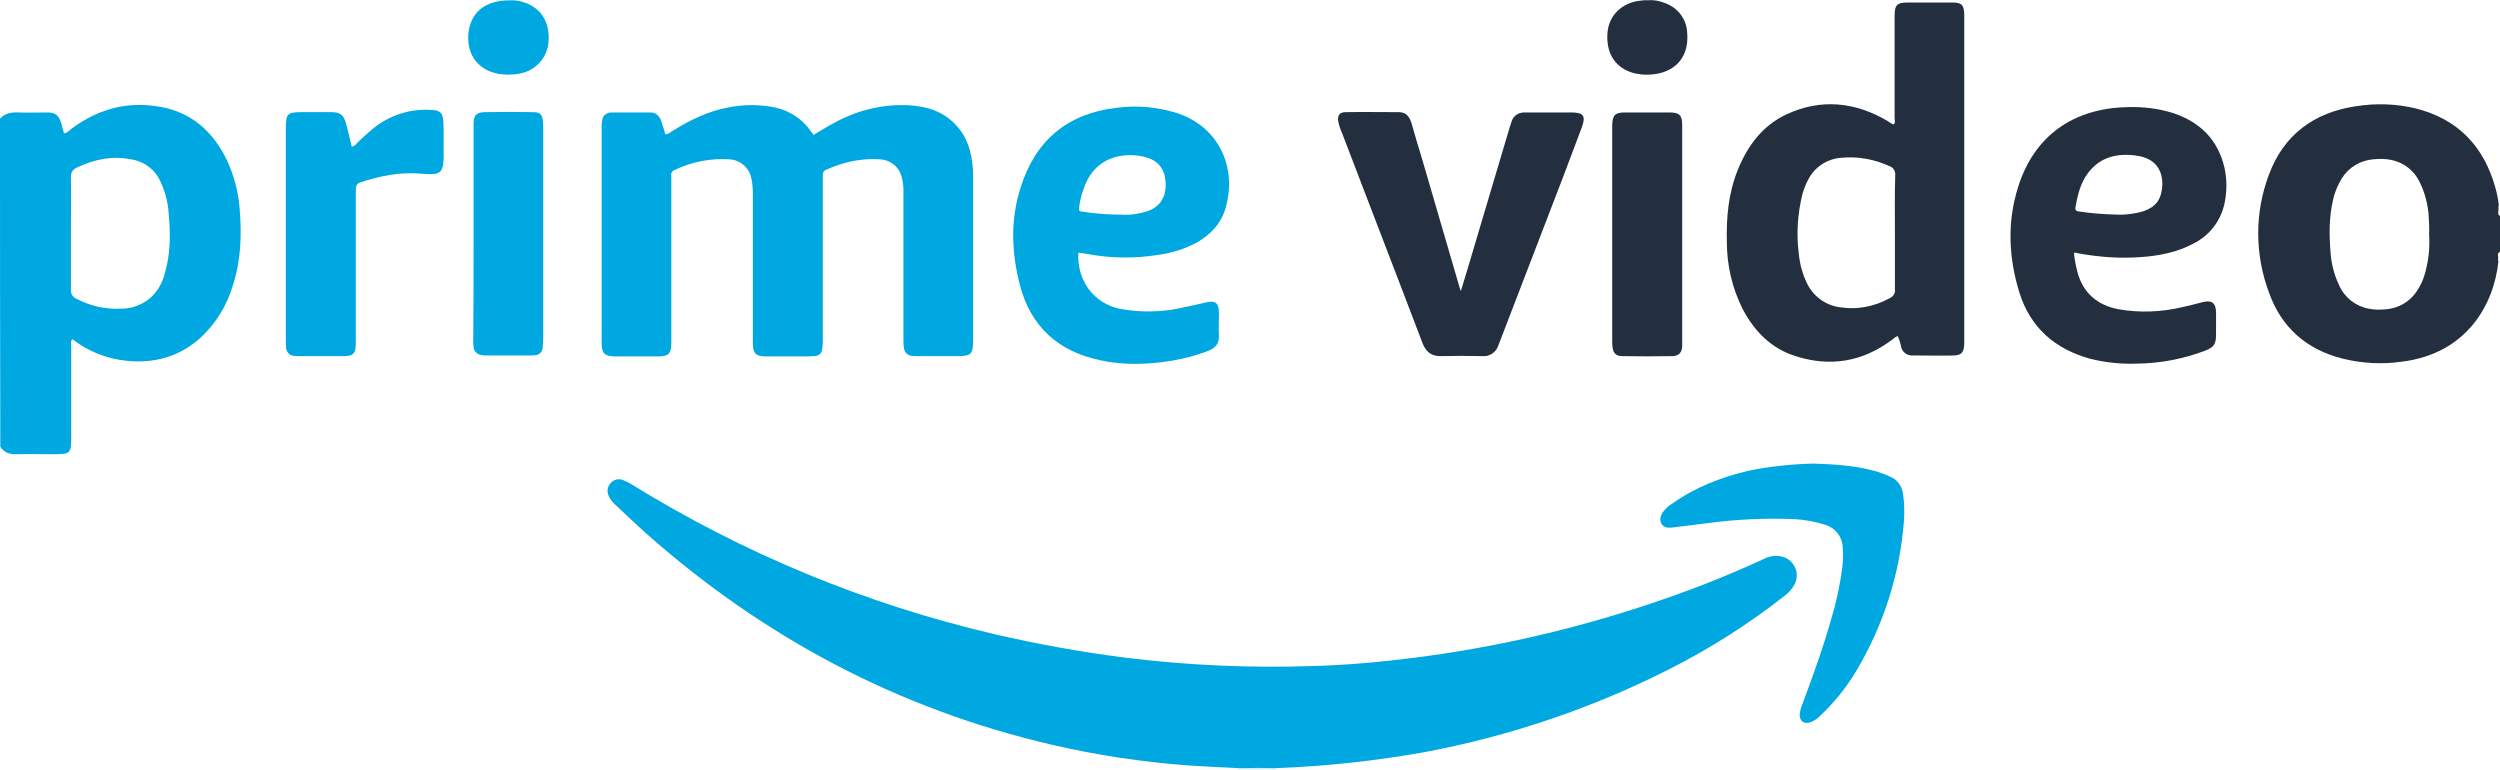
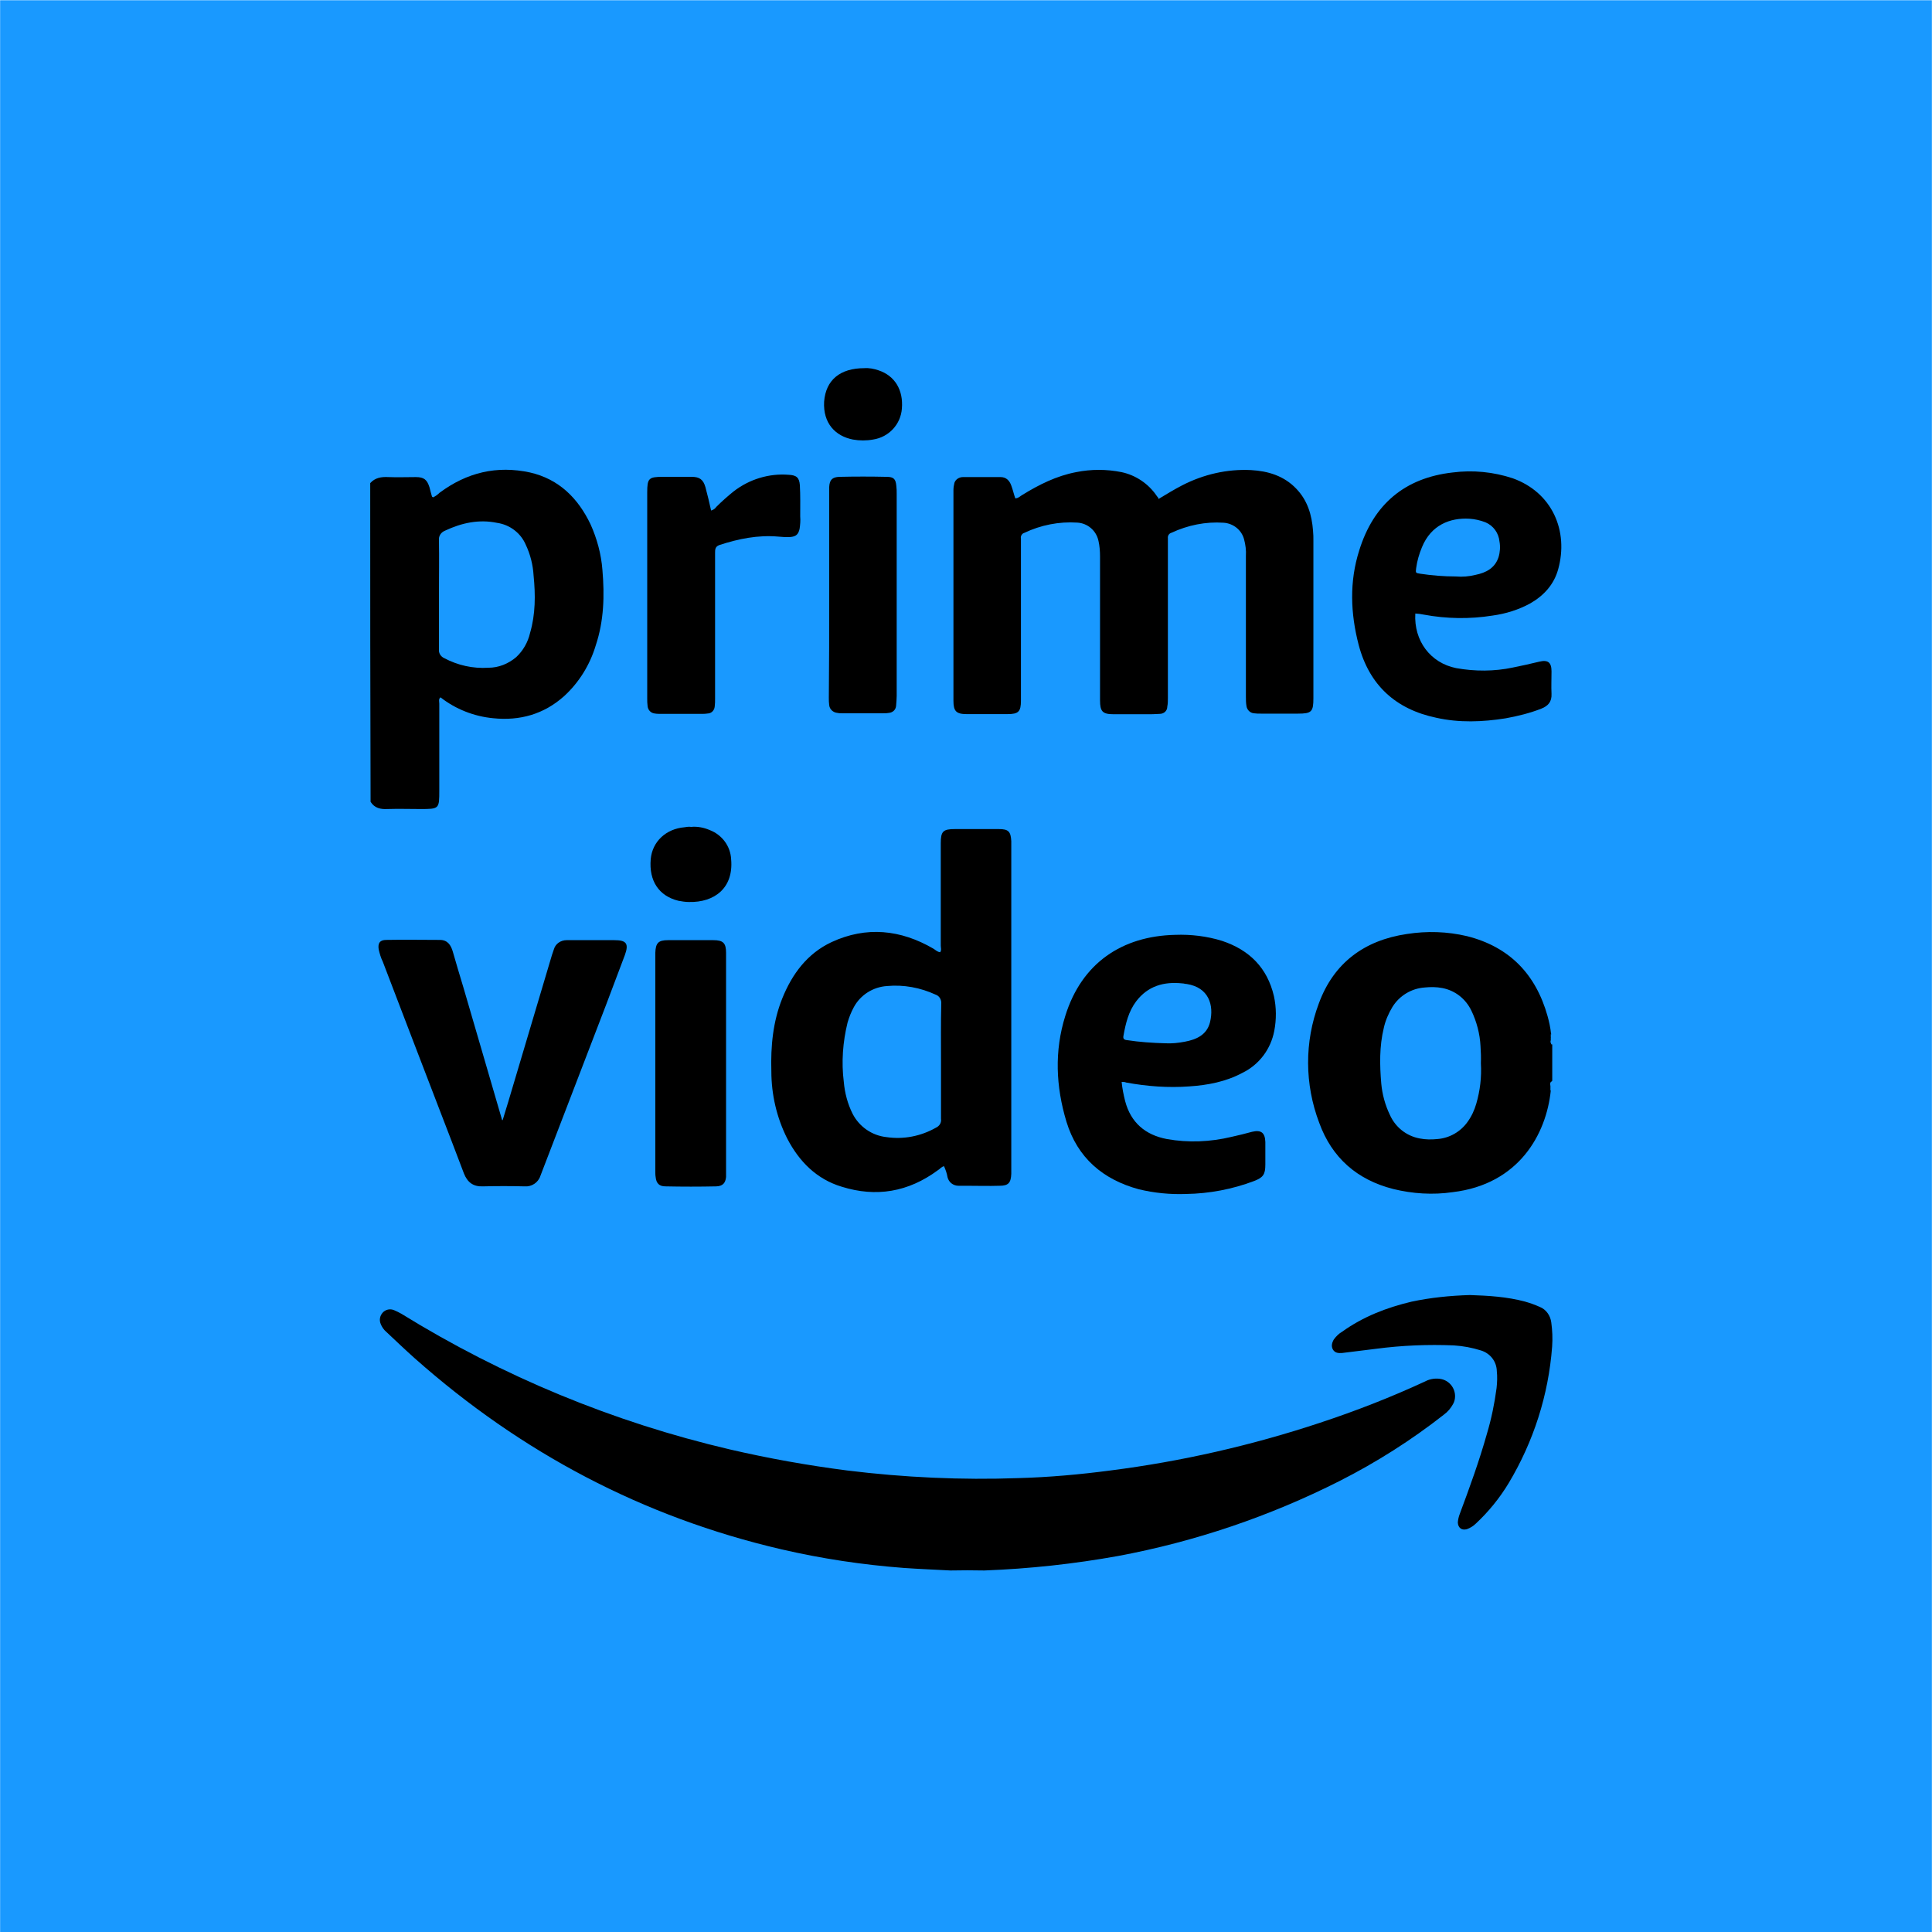
- <svg xmlns="http://www.w3.org/2000/svg" version="1.1" id="Layer_1" x="0px" y="0px" width="800.3px" height="246.3px" viewBox="0 0 800.3 246.3" style="enable-background:new 0 0 800.3 246.3;" xml:space="preserve">
-   <g id="Layer_2_1_">
-     <g id="Ebene_1">
-       <path style="fill:#D1EFFA;" d="M396.5,246.3v-0.4c0.4-0.5,1.1-0.8,1.7-0.7c2.9-0.1,5.7-0.1,8.6,0c0.6,0,1.3,0.2,1.7,0.7v0.4H396.5    z" />
-       <path style="fill:#00A8E1;" d="M408.5,245.9c-4-0.1-8-0.1-12,0c-5.5-0.3-11-0.5-16.5-0.9c-14.6-1.1-29.1-3.3-43.3-6.6    c-49.1-11.4-92.2-34.3-129.8-67.6c-3.5-3.1-6.8-6.3-10.2-9.5c-0.8-0.7-1.5-1.7-1.9-2.7c-0.6-1.4-0.3-2.9,0.7-4    c1-1.1,2.6-1.5,4-0.9c0.9,0.4,1.8,0.8,2.6,1.3c35.9,22.2,75.1,38.4,116.2,48c13.8,3.2,27.7,5.7,41.7,7.5    c20.1,2.5,40.4,3.4,60.6,2.7c10.9-0.3,21.7-1.3,32.5-2.7c25.2-3.2,50.1-8.9,74.2-16.9c12.7-4.2,25.1-9,37.2-14.6    c1.8-1,4-1.3,6-0.8c3.3,0.8,5.3,4.2,4.5,7.5c-0.1,0.4-0.3,0.9-0.5,1.3c-0.8,1.5-1.9,2.8-3.3,3.8c-11.5,9-23.9,16.9-37,23.5    c-24.7,12.5-51.1,21.4-78.3,26.5C440.2,243.6,424.4,245.3,408.5,245.9z" />
-       <path style="fill:#00A8E1;" d="M260.4,43.2c2.5-1.5,5.1-3.1,7.8-4.5c7-3.6,14.8-5.4,22.7-5c5.7,0.3,10.9,1.9,14.9,6.1    c3.8,3.9,5.2,8.7,5.6,13.9c0.1,1.1,0.1,2.2,0.1,3.4v51.8c0,4.5-0.6,5.1-5.1,5.1h-12.2c-0.8,0-1.6,0-2.4-0.1    c-1.2-0.1-2.2-1.1-2.4-2.3c-0.2-1.1-0.2-2.2-0.2-3.3V62c0.1-1.9-0.1-3.7-0.6-5.5c-0.8-3.1-3.6-5.3-6.8-5.5    c-5.9-0.4-11.8,0.8-17.2,3.3c-0.8,0.2-1.3,1-1.2,1.8v52.6c0,1,0,1.9-0.2,2.9c0,1.4-1.1,2.4-2.5,2.4c0,0,0,0,0,0    c-1.5,0.1-3,0.1-4.6,0.1h-10.6c-3.7,0-4.5-0.9-4.5-4.6V62.2c0-1.7-0.1-3.5-0.5-5.2c-0.7-3.4-3.6-5.8-7-6c-6-0.4-12.1,0.8-17.5,3.4    c-0.8,0.2-1.3,1.1-1.1,1.9v53.3c0,3.7-0.8,4.5-4.5,4.5H197c-3.5,0-4.4-1-4.4-4.4V40.3c0-0.8,0.1-1.6,0.3-2.4    c0.4-1.2,1.6-1.9,2.8-1.9h12.5c1.8,0,2.9,1.1,3.5,2.8c0.5,1.4,0.8,2.7,1.3,4.2c1,0,1.6-0.7,2.3-1.1c5.5-3.4,11.3-6.3,17.8-7.5    c5-1,10-1,15,0c4.7,1,8.9,3.8,11.6,7.8c0.2,0.3,0.4,0.5,0.6,0.7C260.2,43,260.3,43,260.4,43.2z" />
-       <path style="fill:#232F3E;" d="M467.7,93c0.6-2,1.2-3.9,1.8-5.9c4.6-15.5,9.2-30.9,13.8-46.4l0.6-1.8c0.5-1.8,2.2-2.9,4-2.9h15.2    c3.8,0,4.6,1.1,3.3,4.7l-6,15.9c-6.7,17.4-13.4,34.9-20.1,52.3c-0.2,0.6-0.5,1.2-0.7,1.8c-0.7,2.1-2.8,3.5-5,3.3    c-4.4-0.1-8.8-0.1-13.2,0c-3.1,0.1-4.9-1.3-6-4.1c-2.5-6.6-5.1-13.3-7.6-19.9c-6-15.7-12.1-31.4-18.1-47.2c-0.6-1.2-1-2.6-1.3-3.9    c-0.3-2,0.4-3,2.4-3c5.7-0.1,11.4,0,17,0c2.4,0,3.5,1.6,4.1,3.7c1.1,3.8,2.2,7.7,3.4,11.5c4.1,13.9,8.1,27.9,12.2,41.8    C467.4,93,467.5,93,467.7,93z" />
-       <path style="fill:#00A8E1;" d="M112.6,47c0.7-0.2,1.3-0.6,1.7-1.2c1.8-1.8,3.7-3.5,5.7-5.1c5.2-4,11.7-6,18.2-5.5    c2.6,0.1,3.5,0.9,3.7,3.4c0.2,3.4,0.1,6.9,0.1,10.3c0.1,1.4,0,2.7-0.2,4.1c-0.4,1.8-1.1,2.5-2.9,2.7c-1.4,0.1-2.7,0-4.1-0.1    c-6.7-0.6-13.2,0.7-19.5,2.8c-1.4,0.5-1.4,1.5-1.4,2.6v48c0,0.9,0,1.7-0.1,2.6c-0.1,1.3-1.1,2.3-2.4,2.3c-0.7,0.1-1.5,0.1-2.2,0.1    h-13c-0.7,0-1.5,0-2.2-0.1c-1.3-0.1-2.3-1.2-2.4-2.5c-0.1-0.8-0.1-1.6-0.1-2.4V41c0-4.6,0.5-5.1,5.1-5.1h9.6    c2.6,0,3.8,0.9,4.5,3.4S112,44.3,112.6,47z" />
-       <path style="fill:#00A8E1;" d="M580.4,148.4c6.6,0.2,13.1,0.6,19.5,2.3c1.8,0.5,3.5,1.1,5.2,1.9c2.3,0.9,3.8,3.1,4.1,5.5    c0.4,2.8,0.5,5.7,0.3,8.6c-1.3,17.1-6.6,33.6-15.4,48.3c-3.2,5.3-7.1,10.1-11.6,14.3c-0.9,0.9-2,1.6-3.2,2    c-1.9,0.5-3.1-0.5-3.2-2.4c0.1-1,0.3-2,0.7-3c3.5-9.4,6.9-18.7,9.6-28.4c1.6-5.3,2.7-10.7,3.4-16.2c0.2-2,0.3-4,0.1-6    c-0.1-3.4-2.3-6.3-5.6-7.3c-3.1-1-6.3-1.6-9.6-1.8c-9.2-0.4-18.4,0-27.5,1.2l-12.1,1.5c-1.3,0.1-2.5,0-3.2-1.2s-0.4-2.4,0.3-3.6    c0.8-1.1,1.8-2.1,3-2.8c7.4-5.3,15.7-8.5,24.5-10.6C566.5,149.3,573.4,148.6,580.4,148.4z" />
-       <path style="fill:#232F3E;" d="M538.5,75v36c-0.2,2-1.1,2.9-3.1,3c-5.4,0.1-10.7,0.1-16.1,0c-2,0-2.9-1-3.1-2.9    c-0.1-0.6-0.1-1.3-0.1-1.9V40c0.1-3.1,0.9-4,4-4h14.4c3.1,0,4,0.9,4,4L538.5,75L538.5,75z" />
-       <path style="fill:#00A8E1;" d="M151.6,74.8V39.3c0.1-2.4,1-3.3,3.4-3.4c5.2-0.1,10.4-0.1,15.6,0c2.3,0,3,0.7,3.2,3    c0.1,0.9,0.1,1.7,0.1,2.6v66.6c0,1.1-0.1,2.2-0.2,3.3c-0.1,1.3-1.1,2.2-2.4,2.3c-0.6,0.1-1.1,0.1-1.7,0.1h-13.9    c-0.5,0-0.9,0-1.4-0.1c-1.4-0.1-2.6-1.2-2.7-2.6c-0.1-0.8-0.1-1.6-0.1-2.4C151.6,97.6,151.6,86.2,151.6,74.8z" />
-       <path style="fill:#00A8E1;" d="M163.2,0.1c1.6-0.1,3.2,0.2,4.7,0.7c5.4,1.8,8.2,6.5,7.7,12.6c-0.4,5.2-4.3,9.4-9.5,10.2    c-2.2,0.4-4.5,0.4-6.7,0c-5.7-1.1-9.9-5.3-9.5-12.5C150.5,4,155.2,0.1,163.2,0.1z" />
-       <path style="fill:#232F3E;" d="M527.4,0.1c2-0.2,4,0.2,5.9,1c3.9,1.5,6.6,5.1,6.8,9.3c0.8,9.1-5.3,13.7-13.4,13.5    c-1.1,0-2.2-0.2-3.3-0.4c-6.2-1.5-9.4-6.3-8.8-13.2c0.5-5.5,4.8-9.6,10.7-10.1C526,0.1,526.7,0,527.4,0.1z" />
-       <path style="fill:#00A8E1;" d="M76.7,66.6c-0.4-5.2-1.8-10.3-3.9-15c-4.1-8.6-10.4-14.9-20-17.1c-11-2.4-20.9,0-29.9,6.7    c-0.6,0.6-1.3,1.1-2.1,1.5c-0.2-0.1-0.4-0.2-0.4-0.3c-0.3-1-0.5-2-0.8-3c-0.8-2.5-1.8-3.4-4.5-3.4c-3,0-6.1,0.1-9.1,0    c-2.3-0.1-4.4,0.2-6,2C0,73,0,108.1,0.1,143c1.3,2.1,3.3,2.5,5.6,2.4c3.6-0.1,7.2,0,10.8,0c6.3,0,6.3,0,6.3-6.2v-28.5    c0-0.7-0.3-1.5,0.4-2.1c5,3.9,11.1,6.3,17.4,6.9c8.8,0.9,16.8-1.3,23.5-7.3c4.9-4.5,8.5-10.3,10.4-16.7    C77.2,83.3,77.4,75,76.7,66.6z M52.8,87.3c-0.7,3.1-2.3,5.9-4.6,8c-2.6,2.2-5.8,3.5-9.2,3.5c-5.1,0.3-10.1-0.8-14.6-3.2    c-1.1-0.5-1.8-1.6-1.7-2.8V74.7c0-6,0.1-12,0-18c-0.1-1.4,0.7-2.6,2-3.1c5.5-2.6,11.2-3.8,17.2-2.6c4.2,0.6,7.8,3.3,9.5,7.2    c1.5,3.2,2.4,6.7,2.6,10.2C54.6,74.8,54.6,81.2,52.8,87.3z" />
-       <path style="fill:#232F3E;" d="M800.1,82.2C800.1,82.2,800.1,82.1,800.1,82.2C800.1,82.1,800.1,82.1,800.1,82.2z" />
-       <path style="fill:#232F3E;" d="M800.2,68.8v0.4c-0.4-0.4-0.6-1-0.4-1.5v-0.8c0,0,0-0.1,0.1-0.1h-0.1v-1h0.2c0-0.1-0.1-0.1-0.1-0.2    c-0.2-1.9-0.6-3.8-1.1-5.6c-3.7-13.2-12-21.9-25.5-25.3c-6.3-1.5-12.7-1.7-19.1-0.7c-13.5,2-23.2,9.2-27.9,22    c-4.6,12.2-4.5,25.6,0.1,37.8c4,11.1,12,18.1,23.5,21c6.1,1.5,12.5,1.9,18.8,1c21-2.5,29.7-18.4,31.1-32.2h-0.1v-1.4    c-0.1-0.6-0.2-1.1,0.4-1.5v0.2c0-0.1,0.1-0.3,0.2-0.4V69C800.3,68.9,800.2,68.9,800.2,68.8z M776.2,87.8c-0.6,2.1-1.5,4-2.8,5.8    c-2.2,3.1-5.7,5.1-9.5,5.4c-1.9,0.2-3.8,0.2-5.7-0.2c-4.2-0.8-7.7-3.6-9.4-7.5c-1.5-3.1-2.4-6.5-2.7-9.9    c-0.5-5.9-0.6-11.8,0.8-17.6c0.5-2.3,1.5-4.6,2.7-6.6c2.2-3.6,6-5.9,10.2-6.2c1.9-0.2,3.8-0.2,5.7,0.2c4,0.8,7.3,3.4,9.1,7.1    c1.7,3.5,2.7,7.4,2.9,11.3c0.1,1.8,0.2,3.6,0.1,5.4C777.9,79.4,777.4,83.7,776.2,87.8z" />
-       <path style="fill:#232F3E;" d="M624.9,0.8H611c-3.8,0-4.5,0.7-4.5,4.5v32.4c0,0.7,0.3,1.4-0.2,2.1c-0.9-0.1-1.4-0.7-2.1-1.1    c-10.4-6.1-21.3-7.2-32.3-2.1c-7.7,3.6-12.5,10.1-15.6,17.8c-3,7.4-3.7,15.2-3.5,23.1c0,7.4,1.7,14.7,5,21.3    c3.8,7.3,9.3,12.9,17.3,15.3c10.9,3.4,21.1,1.7,30.4-5.2c0.7-0.4,1.1-1.1,2-1.3c0.5,1.1,0.9,2.3,1.1,3.5c0.4,1.6,1.8,2.7,3.5,2.7    h2.4c3.6,0,7.1,0.1,10.6,0c2.8,0,3.6-0.9,3.7-3.8V4.6C628.7,1.5,627.9,0.8,624.9,0.8z M606.6,74.4v18.2c0.2,1.2-0.5,2.3-1.6,2.8    c-4.8,2.7-10.3,3.8-15.7,3c-4.6-0.5-8.6-3.3-10.7-7.4c-1.6-3.2-2.5-6.6-2.8-10.1c-0.8-6.3-0.3-12.7,1.2-18.8    c0.5-1.7,1.1-3.3,2-4.9c2.1-3.9,6.1-6.4,10.5-6.7c5.3-0.5,10.6,0.5,15.4,2.7c1.2,0.4,1.9,1.6,1.8,2.9    C606.5,62.3,606.6,68.3,606.6,74.4L606.6,74.4z" />
-       <path style="fill:#00A8E1;" d="M348,81.3c7.5,1.4,15.2,1.5,22.7,0.3c4.4-0.6,8.6-1.9,12.5-4c4.5-2.6,7.8-6.2,9.2-11.2    c3.5-12.6-1.9-25.3-15-30c-6.4-2.1-13.2-2.8-19.9-1.9c-15.8,1.8-26.1,10.5-30.8,25.6c-3.3,10.3-2.9,20.8-0.2,31.2    c3.5,13.3,12.3,21.2,25.6,24c7.6,1.7,15.3,1.4,22.9,0.2c4-0.7,8-1.7,11.8-3.2c2.3-0.9,3.5-2.3,3.4-4.9c-0.1-2.4,0-4.9,0-7.4    c0-3-1.2-3.9-4.1-3.2s-5.7,1.3-8.6,1.9c-6.2,1.3-12.6,1.3-18.8,0.2c-8.5-1.7-14-9-13.5-18C346.1,81,347.1,81.1,348,81.3z     M345.5,66c0.3-2.4,1-4.7,1.9-6.9c3-7.3,9.3-9.8,15.7-9.4c1.8,0.1,3.6,0.5,5.3,1.2c2.6,1.1,4.3,3.5,4.6,6.3    c0.3,1.7,0.2,3.5-0.3,5.2c-1.2,3.6-4.1,5.1-7.6,5.8c-2.1,0.5-4.3,0.7-6.5,0.5c-3.9,0-7.9-0.3-11.8-0.9    C345.3,67.6,345.3,67.6,345.5,66z" />
-       <path style="fill:#232F3E;" d="M685.3,82.3c5.8-0.4,11.6-1.5,16.8-4.3c5.3-2.6,9-7.5,10.1-13.3c0.7-3.6,0.7-7.4-0.1-11    c-2.1-9-7.8-14.6-16.4-17.5c-4.8-1.5-9.9-2.1-14.9-1.9c-16.8,0.4-29.6,8.9-34.8,25.7c-3.5,11.1-3,22.4,0.4,33.5    c3.5,11.4,11.5,18.3,22.9,21.4c4.9,1.2,10,1.7,15,1.5c7.3-0.1,14.6-1.5,21.5-4.1c2.9-1.1,3.6-2.1,3.6-5.2v-7.2    c-0.1-2.9-1.3-3.9-4.2-3.2c-2.2,0.6-4.3,1.1-6.5,1.6c-6.7,1.6-13.7,1.9-20.5,0.7c-6.8-1.3-11.4-5.2-13.2-12c-0.5-2-0.9-4-1.1-6.1    c0.5,0,1,0,1.4,0.2C671.9,82.3,678.6,82.8,685.3,82.3z M664.4,66.3c0.7-3.9,1.6-7.7,4-10.9c3.7-4.9,8.8-6.3,14.6-5.7    c0.5,0,0.9,0.2,1.4,0.2c7,1.1,8.7,6.7,7.4,12.1c-1,4-4.3,5.5-8,6.2c-2,0.4-4.1,0.6-6.2,0.5c-4.1-0.1-8.1-0.4-12.1-1    C664.6,67.6,664.2,67.2,664.4,66.3L664.4,66.3z" />
+ <svg xmlns="http://www.w3.org/2000/svg" version="1.1" id="Calque_1" x="0px" y="0px" viewBox="0 0 1600 1600" style="enable-background:new 0 0 1600 1600;" xml:space="preserve">
+   <style type="text/css">
+ 	.st0{fill:#1999FF;}
+ </style>
+   <g>
+     <rect x="0.1" y="0.2" class="st0" width="1599.8" height="1599.8" />
+     <g>
+       <path d="M416.3,927.6c1.6-5.2,3.1-10.2,4.7-15.4c12-40.5,24-80.8,36.1-121.3l1.6-4.7c1.3-4.7,5.8-7.6,10.5-7.6h39.7    c9.9,0,12,2.9,8.6,12.3l-15.7,41.6c-17.5,45.5-35,91.2-52.5,136.7c-0.5,1.6-1.3,3.1-1.8,4.7c-1.8,5.5-7.3,9.1-13.1,8.6    c-11.5-0.3-23-0.3-34.5,0c-8.1,0.3-12.8-3.4-15.7-10.7c-6.5-17.3-13.3-34.8-19.9-52c-15.7-41-31.6-82.1-47.3-123.4    c-1.6-3.1-2.6-6.8-3.4-10.2c-0.8-5.2,1-7.8,6.3-7.8c14.9-0.3,29.8,0,44.4,0c6.3,0,9.1,4.2,10.7,9.7c2.9,9.9,5.8,20.1,8.9,30.1    c10.7,36.3,21.2,72.9,31.9,109.3C415.5,927.6,415.8,927.6,416.3,927.6L416.3,927.6z" />
+       <path d="M601.3,880.6v94.1c-0.5,5.2-2.9,7.6-8.1,7.8c-14.1,0.3-28,0.3-42.1,0c-5.2,0-7.6-2.6-8.1-7.6c-0.3-1.6-0.3-3.4-0.3-5    V789.1c0.3-8.1,2.4-10.5,10.5-10.5h37.6c8.1,0,10.5,2.4,10.5,10.5L601.3,880.6z" />
+       <path d="M572.3,684.8c5.2-0.5,10.5,0.5,15.4,2.6c10.2,3.9,17.3,13.3,17.8,24.3c2.1,23.8-13.9,35.8-35,35.3c-2.9,0-5.8-0.5-8.6-1    c-16.2-3.9-24.6-16.5-23-34.5c1.3-14.4,12.5-25.1,28-26.4C568.7,684.8,570.5,684.5,572.3,684.8z" />
+       <path d="M1285.1,899.4 M1285.3,864.4v1c-1-1-1.6-2.6-1-3.9v-2.1c0,0,0-0.3,0.3-0.3h-0.3v-2.6h0.5c0-0.3-0.3-0.3-0.3-0.5    c-0.5-5-1.6-9.9-2.9-14.6c-9.7-34.5-31.4-57.2-66.6-66.1c-16.5-3.9-33.2-4.4-49.9-1.8c-35.3,5.2-60.6,24-72.9,57.5    c-12,31.9-11.8,66.9,0.3,98.8c10.5,29,31.4,47.3,61.4,54.9c15.9,3.9,32.7,5,49.1,2.6c54.9-6.5,77.6-48.1,81.3-84.2h-0.3v-3.7    c-0.3-1.6-0.5-2.9,1-3.9v0.5c0-0.3,0.3-0.8,0.5-1v-30.1C1285.6,864.6,1285.3,864.6,1285.3,864.4L1285.3,864.4z M1222.6,914    c-1.6,5.5-3.9,10.5-7.3,15.2c-5.8,8.1-14.9,13.3-24.8,14.1c-5,0.5-9.9,0.5-14.9-0.5c-11-2.1-20.1-9.4-24.6-19.6    c-3.9-8.1-6.3-17-7.1-25.9c-1.3-15.4-1.6-30.8,2.1-46c1.3-6,3.9-12,7.1-17.3c5.8-9.4,15.7-15.4,26.7-16.2c5-0.5,9.9-0.5,14.9,0.5    c10.5,2.1,19.1,8.9,23.8,18.6c4.4,9.1,7.1,19.3,7.6,29.5c0.3,4.7,0.5,9.4,0.3,14.1C1227.1,892.1,1225.7,903.3,1222.6,914    L1222.6,914z M827.2,686.6h-36.3c-9.9,0-11.8,1.8-11.8,11.8v84.7c0,1.8,0.8,3.7-0.5,5.5c-2.4-0.3-3.7-1.8-5.5-2.9    c-27.2-15.9-55.7-18.8-84.4-5.5c-20.1,9.4-32.7,26.4-40.8,46.5c-7.8,19.3-9.7,39.7-9.1,60.4c0,19.3,4.4,38.4,13.1,55.7    c9.9,19.1,24.3,33.7,45.2,40c28.5,8.9,55.1,4.4,79.5-13.6c1.8-1,2.9-2.9,5.2-3.4c1.3,2.9,2.4,6,2.9,9.1c1,4.2,4.7,7.1,9.1,7.1h6.3    c9.4,0,18.6,0.3,27.7,0c7.3,0,9.4-2.4,9.7-9.9V696.6C837.1,688.5,835,686.6,827.2,686.6z M779.3,879v47.6c0.5,3.1-1.3,6-4.2,7.3    c-12.5,7.1-26.9,9.9-41,7.8c-12-1.3-22.5-8.6-28-19.3c-4.2-8.4-6.5-17.3-7.3-26.4c-2.1-16.5-0.8-33.2,3.1-49.1    c1.3-4.4,2.9-8.6,5.2-12.8c5.5-10.2,15.9-16.7,27.4-17.5c13.9-1.3,27.7,1.3,40.3,7.1c3.1,1,5,4.2,4.7,7.6    C779.1,847.4,779.3,863.1,779.3,879L779.3,879z" />
+       <path d="M985,899.7c15.2-1,30.3-3.9,43.9-11.2c13.9-6.8,23.5-19.6,26.4-34.8c1.8-9.4,1.8-19.3-0.3-28.8    c-5.5-23.5-20.4-38.2-42.9-45.7c-12.5-3.9-25.9-5.5-38.9-5c-43.9,1-77.4,23.3-91,67.2c-9.1,29-7.8,58.5,1,87.6    c9.1,29.8,30.1,47.8,59.9,55.9c12.8,3.1,26.1,4.4,39.2,3.9c19.1-0.3,38.2-3.9,56.2-10.7c7.6-2.9,9.4-5.5,9.4-13.6v-18.8    c-0.3-7.6-3.4-10.2-11-8.4c-5.8,1.6-11.2,2.9-17,4.2c-17.5,4.2-35.8,5-53.6,1.8c-17.8-3.4-29.8-13.6-34.5-31.4    c-1.3-5.2-2.4-10.5-2.9-15.9c1.3,0,2.6,0,3.7,0.5C950,899.7,967.5,901,985,899.7z M930.4,857.8c1.8-10.2,4.2-20.1,10.5-28.5    c9.7-12.8,23-16.5,38.2-14.9c1.3,0,2.4,0.5,3.7,0.5c18.3,2.9,22.7,17.5,19.3,31.6c-2.6,10.5-11.2,14.4-20.9,16.2    c-5.2,1-10.7,1.6-16.2,1.3c-10.7-0.3-21.2-1-31.6-2.6C930.9,861.2,929.9,860.2,930.4,857.8L930.4,857.8z" />
+     </g>
+     <g>
+       <path d="M686.7,492.6v-89.2c0.3-6,2.5-8.3,8.5-8.5c13-0.3,26.1-0.3,39.1,0c5.8,0,7.5,1.8,8,7.5c0.3,2.3,0.3,4.3,0.3,6.5v167.4    c0,2.8-0.3,5.5-0.5,8.3c-0.3,3.3-2.8,5.5-6,5.8c-1.5,0.3-2.8,0.3-4.3,0.3H697c-1.3,0-2.3,0-3.5-0.3c-3.5-0.3-6.5-3-6.8-6.5    c-0.3-2-0.3-4-0.3-6C686.7,550,686.7,521.3,686.7,492.6L686.7,492.6z M715.8,304.9c4-0.3,8,0.5,11.8,1.8    c13.5,4.5,20.6,16.3,19.3,31.7c-1,13.1-10.8,23.6-23.8,25.6c-5.5,1-11.3,1-16.8,0c-14.3-2.8-24.8-13.3-23.8-31.4    C683.9,314.7,695.7,304.9,715.8,304.9z" />
+       <path d="M498.9,472c-1-13.1-4.5-25.9-9.8-37.7c-10.3-21.6-26.1-37.5-50.1-43c-27.6-6-52.4,0-75,16.8c-1.5,1.5-3.3,2.8-5.3,3.8    c-0.5-0.3-1-0.5-1-0.8c-0.8-2.5-1.3-5-2-7.5c-2-6.3-4.5-8.5-11.3-8.5c-7.5,0-15.3,0.3-22.8,0c-5.8-0.3-11,0.5-15,5    c0,88,0,176.2,0.3,263.9c3.3,5.3,8.3,6.3,14,6c9-0.3,18.1,0,27.1,0c15.8,0,15.8,0,15.8-15.6v-71.6c0-1.8-0.8-3.8,1-5.3    c12.5,9.8,27.8,15.8,43.6,17.3c22.1,2.3,42.1-3.3,58.9-18.4c12.3-11.3,21.3-25.9,26.1-42C500.2,514,500.7,493.1,498.9,472    L498.9,472z M439,524.1c-1.8,7.8-5.8,14.8-11.5,20.1c-6.5,5.5-14.5,8.8-23.1,8.8c-12.8,0.8-25.3-2-36.6-8c-2.8-1.3-4.5-4-4.3-7    v-45.5c0-15.1,0.3-30.2,0-45.2c-0.3-3.5,1.8-6.5,5-7.8c13.8-6.5,28.1-9.6,43.1-6.5c10.5,1.5,19.6,8.3,23.8,18.1    c3.8,8,6,16.8,6.5,25.6C443.5,492.6,443.5,508.7,439,524.1L439,524.1z" />
+       <path d="M1179.1,509c18.8,3.5,38.1,3.8,56.9,0.8c11-1.5,21.6-4.8,31.3-10.1c11.3-6.5,19.6-15.6,23.1-28.2    c8.8-31.7-4.8-63.6-37.6-75.4c-16-5.3-33.1-7-49.9-4.8c-39.6,4.5-65.4,26.4-77.2,64.4c-8.3,25.9-7.3,52.3-0.5,78.4    c8.8,33.4,30.8,53.3,64.2,60.3c19.1,4.3,38.4,3.5,57.4,0.5c10-1.8,20.1-4.3,29.6-8c5.8-2.3,8.8-5.8,8.5-12.3c-0.3-6,0-12.3,0-18.6    c0-7.5-3-9.8-10.3-8c-7.3,1.8-14.3,3.3-21.6,4.8c-15.5,3.3-31.6,3.3-47.1,0.5c-21.3-4.3-35.1-22.6-33.8-45.2    C1174.3,508.2,1176.8,508.5,1179.1,509z M1172.8,470.5c0.8-6,2.5-11.8,4.8-17.3c7.5-18.4,23.3-24.6,39.4-23.6    c4.5,0.3,9,1.3,13.3,3c6.5,2.8,10.8,8.8,11.5,15.8c0.8,4.3,0.5,8.8-0.8,13.1c-3,9-10.3,12.8-19.1,14.6c-5.3,1.3-10.8,1.8-16.3,1.3    c-9.8,0-19.8-0.8-29.6-2.3C1172.3,474.5,1172.3,474.5,1172.8,470.5L1172.8,470.5z" />
+       <path d="M959.5,413.2c6.3-3.8,12.8-7.8,19.6-11.3c17.5-9,37.1-13.6,56.9-12.6c14.3,0.8,27.3,4.8,37.4,15.3    c9.5,9.8,13,21.9,14,34.9c0.3,2.8,0.3,5.5,0.3,8.5v130.2c0,11.3-1.5,12.8-12.8,12.8h-30.6c-2,0-4,0-6-0.3c-3-0.3-5.5-2.8-6-5.8    c-0.5-2.8-0.5-5.5-0.5-8.3V460.5c0.3-4.8-0.3-9.3-1.5-13.8c-2-7.8-9-13.3-17-13.8c-14.8-1-29.6,2-43.1,8.3c-2,0.5-3.3,2.5-3,4.5    v132.2c0,2.5,0,4.8-0.5,7.3c0,3.5-2.8,6-6.3,6c-3.8,0.3-7.5,0.3-11.5,0.3h-26.6c-9.3,0-11.3-2.3-11.3-11.6V461    c0-4.3-0.3-8.8-1.3-13.1c-1.8-8.5-9-14.6-17.5-15.1c-15-1-30.3,2-43.9,8.5c-2,0.5-3.3,2.8-2.8,4.8v134c0,9.3-2,11.3-11.3,11.3    h-33.6c-8.8,0-11-2.5-11-11.1V405.9c0-2,0.3-4,0.8-6c1-3,4-4.8,7-4.8h31.3c4.5,0,7.3,2.8,8.8,7c1.3,3.5,2,6.8,3.3,10.6    c2.5,0,4-1.8,5.8-2.8c13.8-8.5,28.3-15.8,44.6-18.9c12.5-2.5,25.1-2.5,37.6,0c11.8,2.5,22.3,9.6,29.1,19.6c0.5,0.8,1,1.3,1.5,1.8    C959,412.7,959.2,412.7,959.5,413.2L959.5,413.2z" />
+       <path d="M588.9,422.8c1.8-0.5,3.3-1.5,4.3-3c4.5-4.5,9.3-8.8,14.3-12.8c13-10.1,29.3-15.1,45.6-13.8c6.5,0.3,8.8,2.3,9.3,8.5    c0.5,8.5,0.3,17.3,0.3,25.9c0.3,3.5,0,6.8-0.5,10.3c-1,4.5-2.8,6.3-7.3,6.8c-3.5,0.3-6.8,0-10.3-0.3c-16.8-1.5-33.1,1.8-48.9,7    c-3.5,1.3-3.5,3.8-3.5,6.5v120.7c0,2.3,0,4.3-0.3,6.5c-0.3,3.3-2.8,5.8-6,5.8c-1.8,0.3-3.8,0.3-5.5,0.3h-32.6    c-1.8,0-3.8,0-5.5-0.3c-3.3-0.3-5.8-3-6-6.3c-0.3-2-0.3-4-0.3-6V407.7c0-11.6,1.3-12.8,12.8-12.8h24.1c6.5,0,9.5,2.3,11.3,8.5    C585.9,409.7,587.4,416,588.9,422.8L588.9,422.8z" />
+     </g>
+     <g>
+       <path d="M815.2,1300.6c-9.4-0.2-18.7-0.2-28.1,0c-12.9-0.7-25.7-1.2-38.6-2.1c-34.2-2.6-68.1-7.7-101.3-15.4    c-114.9-26.7-215.7-80.2-303.6-158.1c-8.2-7.3-15.9-14.7-23.9-22.2c-1.9-1.6-3.5-4-4.4-6.3c-1.4-3.3-0.7-6.8,1.6-9.4    c2.3-2.6,6.1-3.5,9.4-2.1c2.1,0.9,4.2,1.9,6.1,3c84,51.9,175.7,89.8,271.8,112.3c32.3,7.5,64.8,13.3,97.5,17.5    c47,5.8,94.5,8,141.8,6.3c25.5-0.7,50.8-3,76-6.3c58.9-7.5,117.2-20.8,173.6-39.5c29.7-9.8,58.7-21.1,87-34.2    c4.2-2.3,9.4-3,14-1.9c7.7,1.9,12.4,9.8,10.5,17.5c-0.2,0.9-0.7,2.1-1.2,3c-1.9,3.5-4.4,6.5-7.7,8.9c-26.9,21.1-55.9,39.5-86.5,55    c-57.8,29.2-119.5,50.1-183.2,62C889.3,1295.2,852.4,1299.2,815.2,1300.6L815.2,1300.6z" />
+       <path d="M1217.3,1072.5c15.4,0.5,30.6,1.4,45.6,5.4c4.2,1.2,8.2,2.6,12.2,4.4c5.4,2.1,8.9,7.3,9.6,12.9c0.9,6.5,1.2,13.3,0.7,20.1    c-3,40-15.4,78.6-36,113c-7.5,12.4-16.6,23.6-27.1,33.4c-2.1,2.1-4.7,3.7-7.5,4.7c-4.4,1.2-7.3-1.2-7.5-5.6c0.2-2.3,0.7-4.7,1.6-7    c8.2-22,16.1-43.7,22.5-66.4c3.7-12.4,6.3-25,8-37.9c0.5-4.7,0.7-9.4,0.2-14c-0.2-8-5.4-14.7-13.1-17.1    c-7.3-2.3-14.7-3.7-22.5-4.2c-21.5-0.9-43,0-64.3,2.8l-28.3,3.5c-3,0.2-5.8,0-7.5-2.8c-1.6-2.8-0.9-5.6,0.7-8.4    c1.9-2.6,4.2-4.9,7-6.5c17.3-12.4,36.7-19.9,57.3-24.8C1184.8,1074.6,1200.9,1073,1217.3,1072.5z" />
    </g>
  </g>
</svg>
